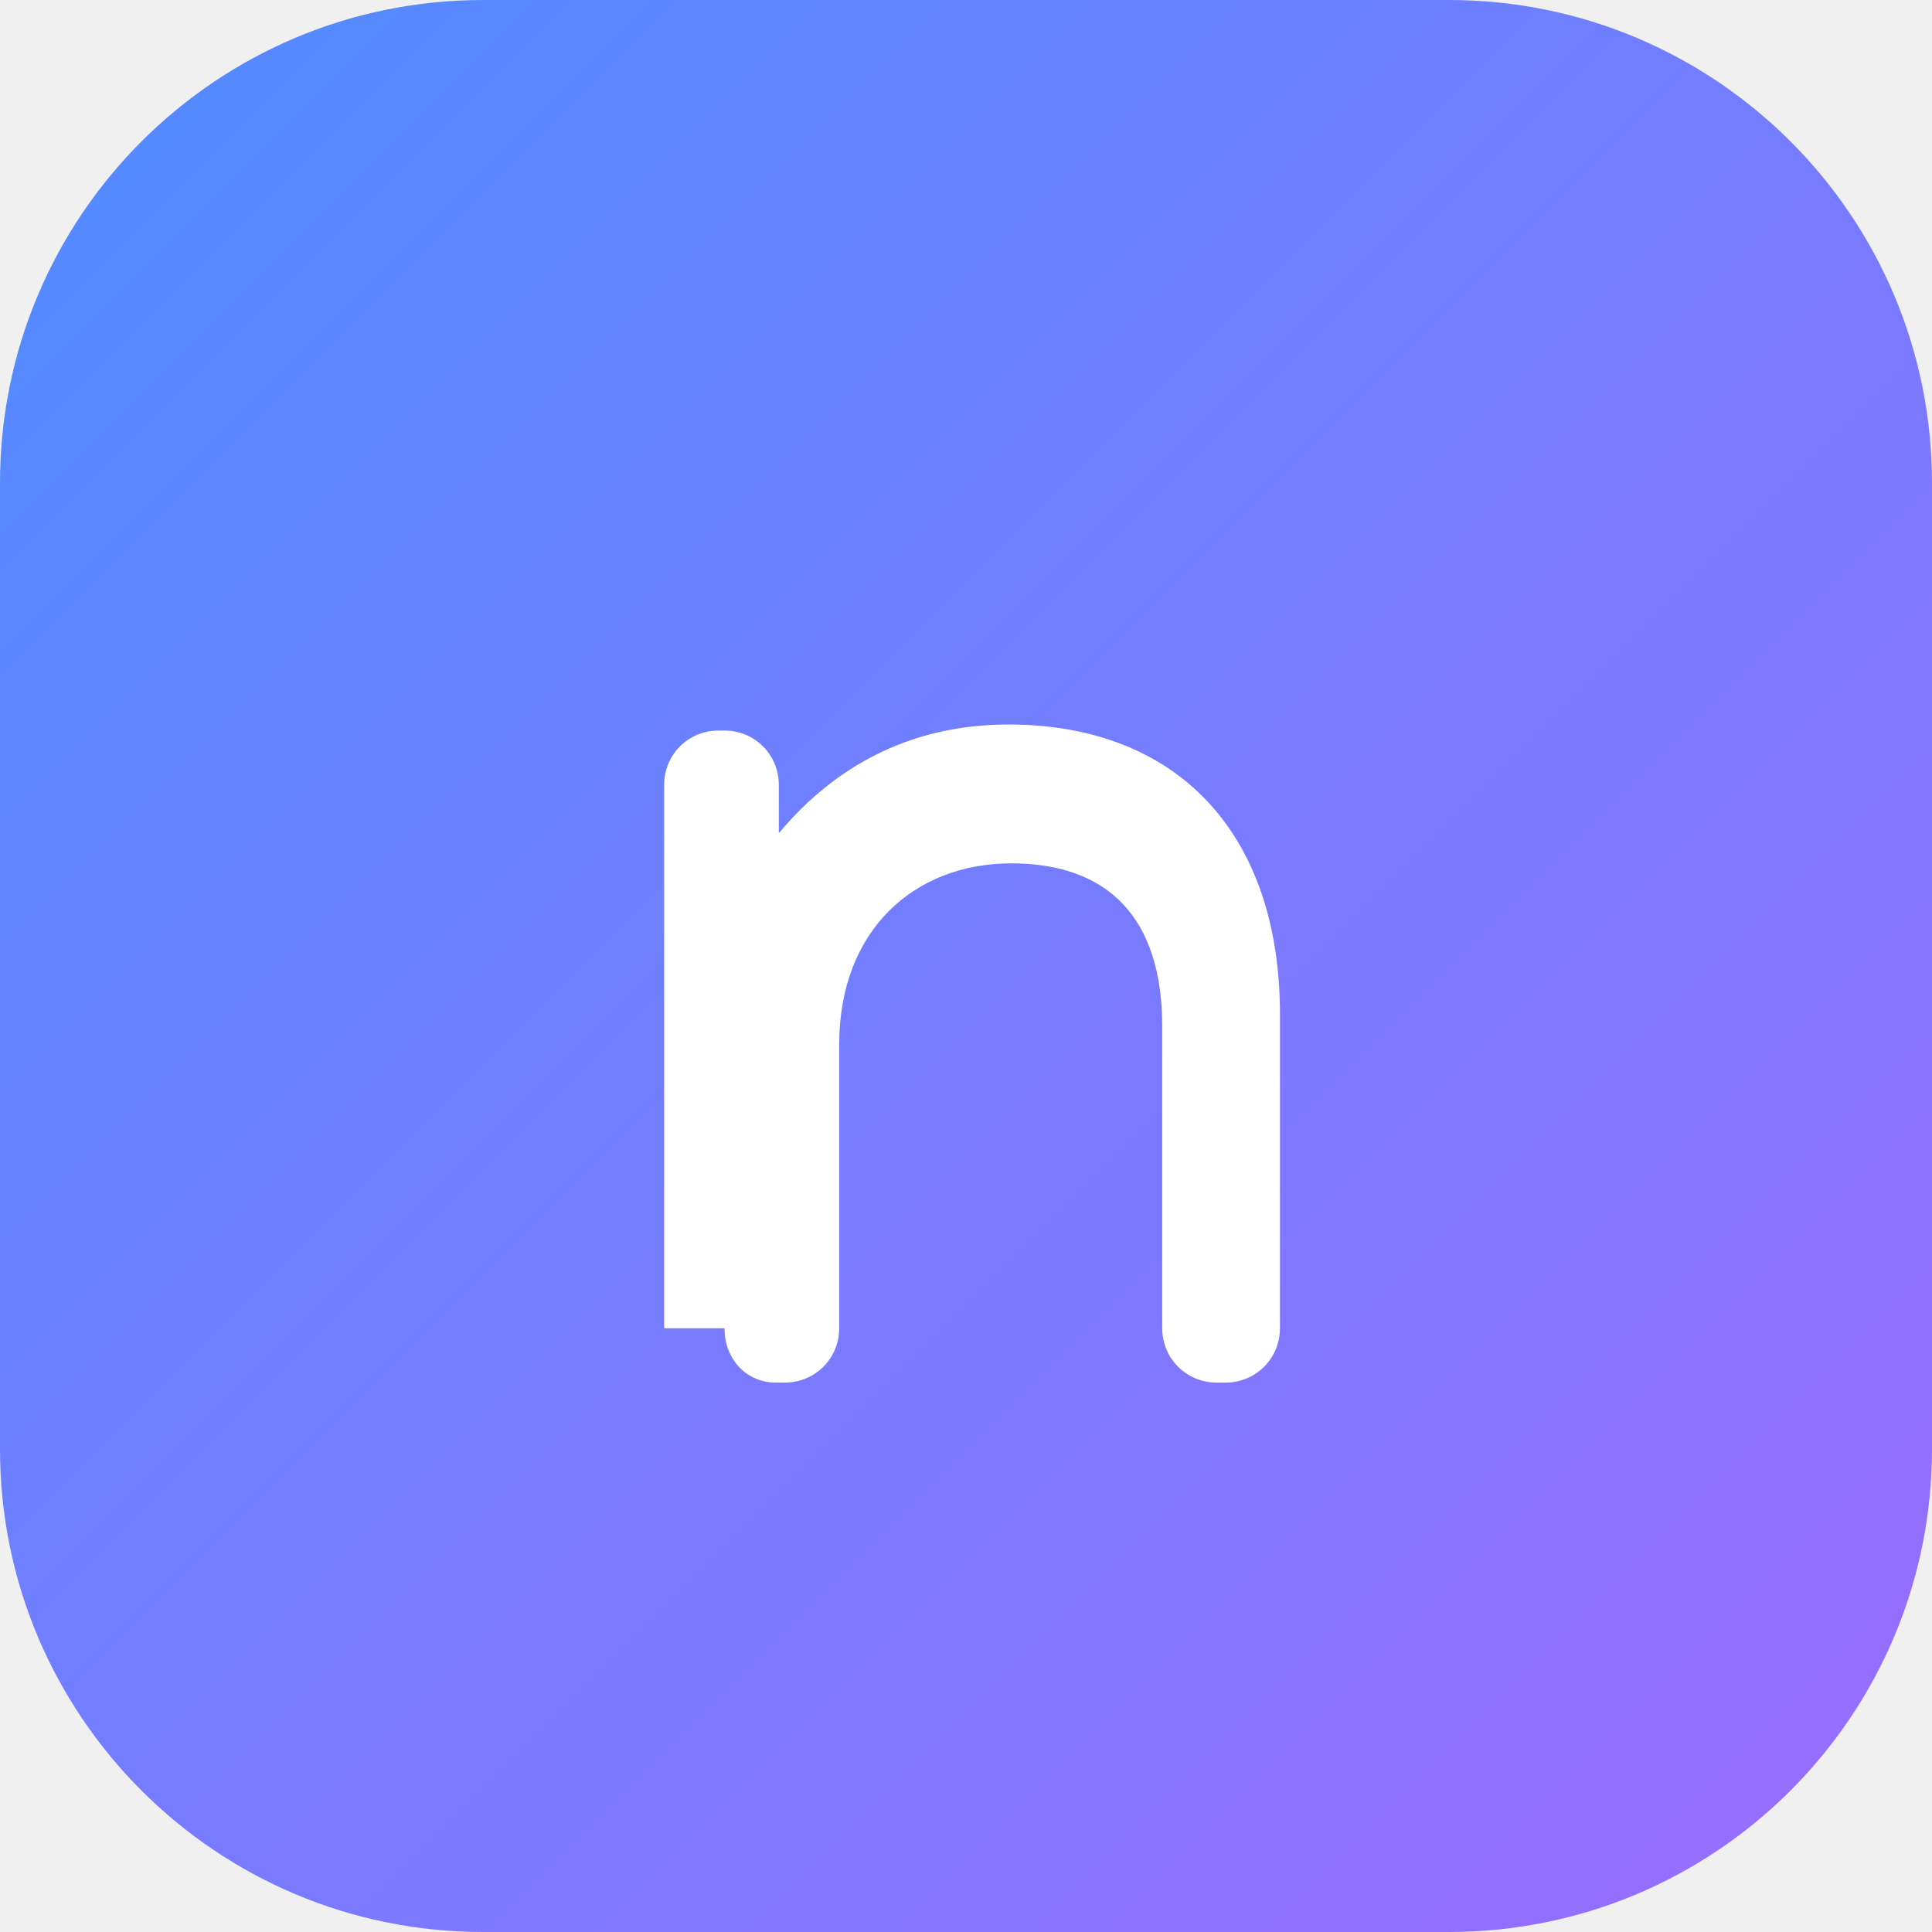
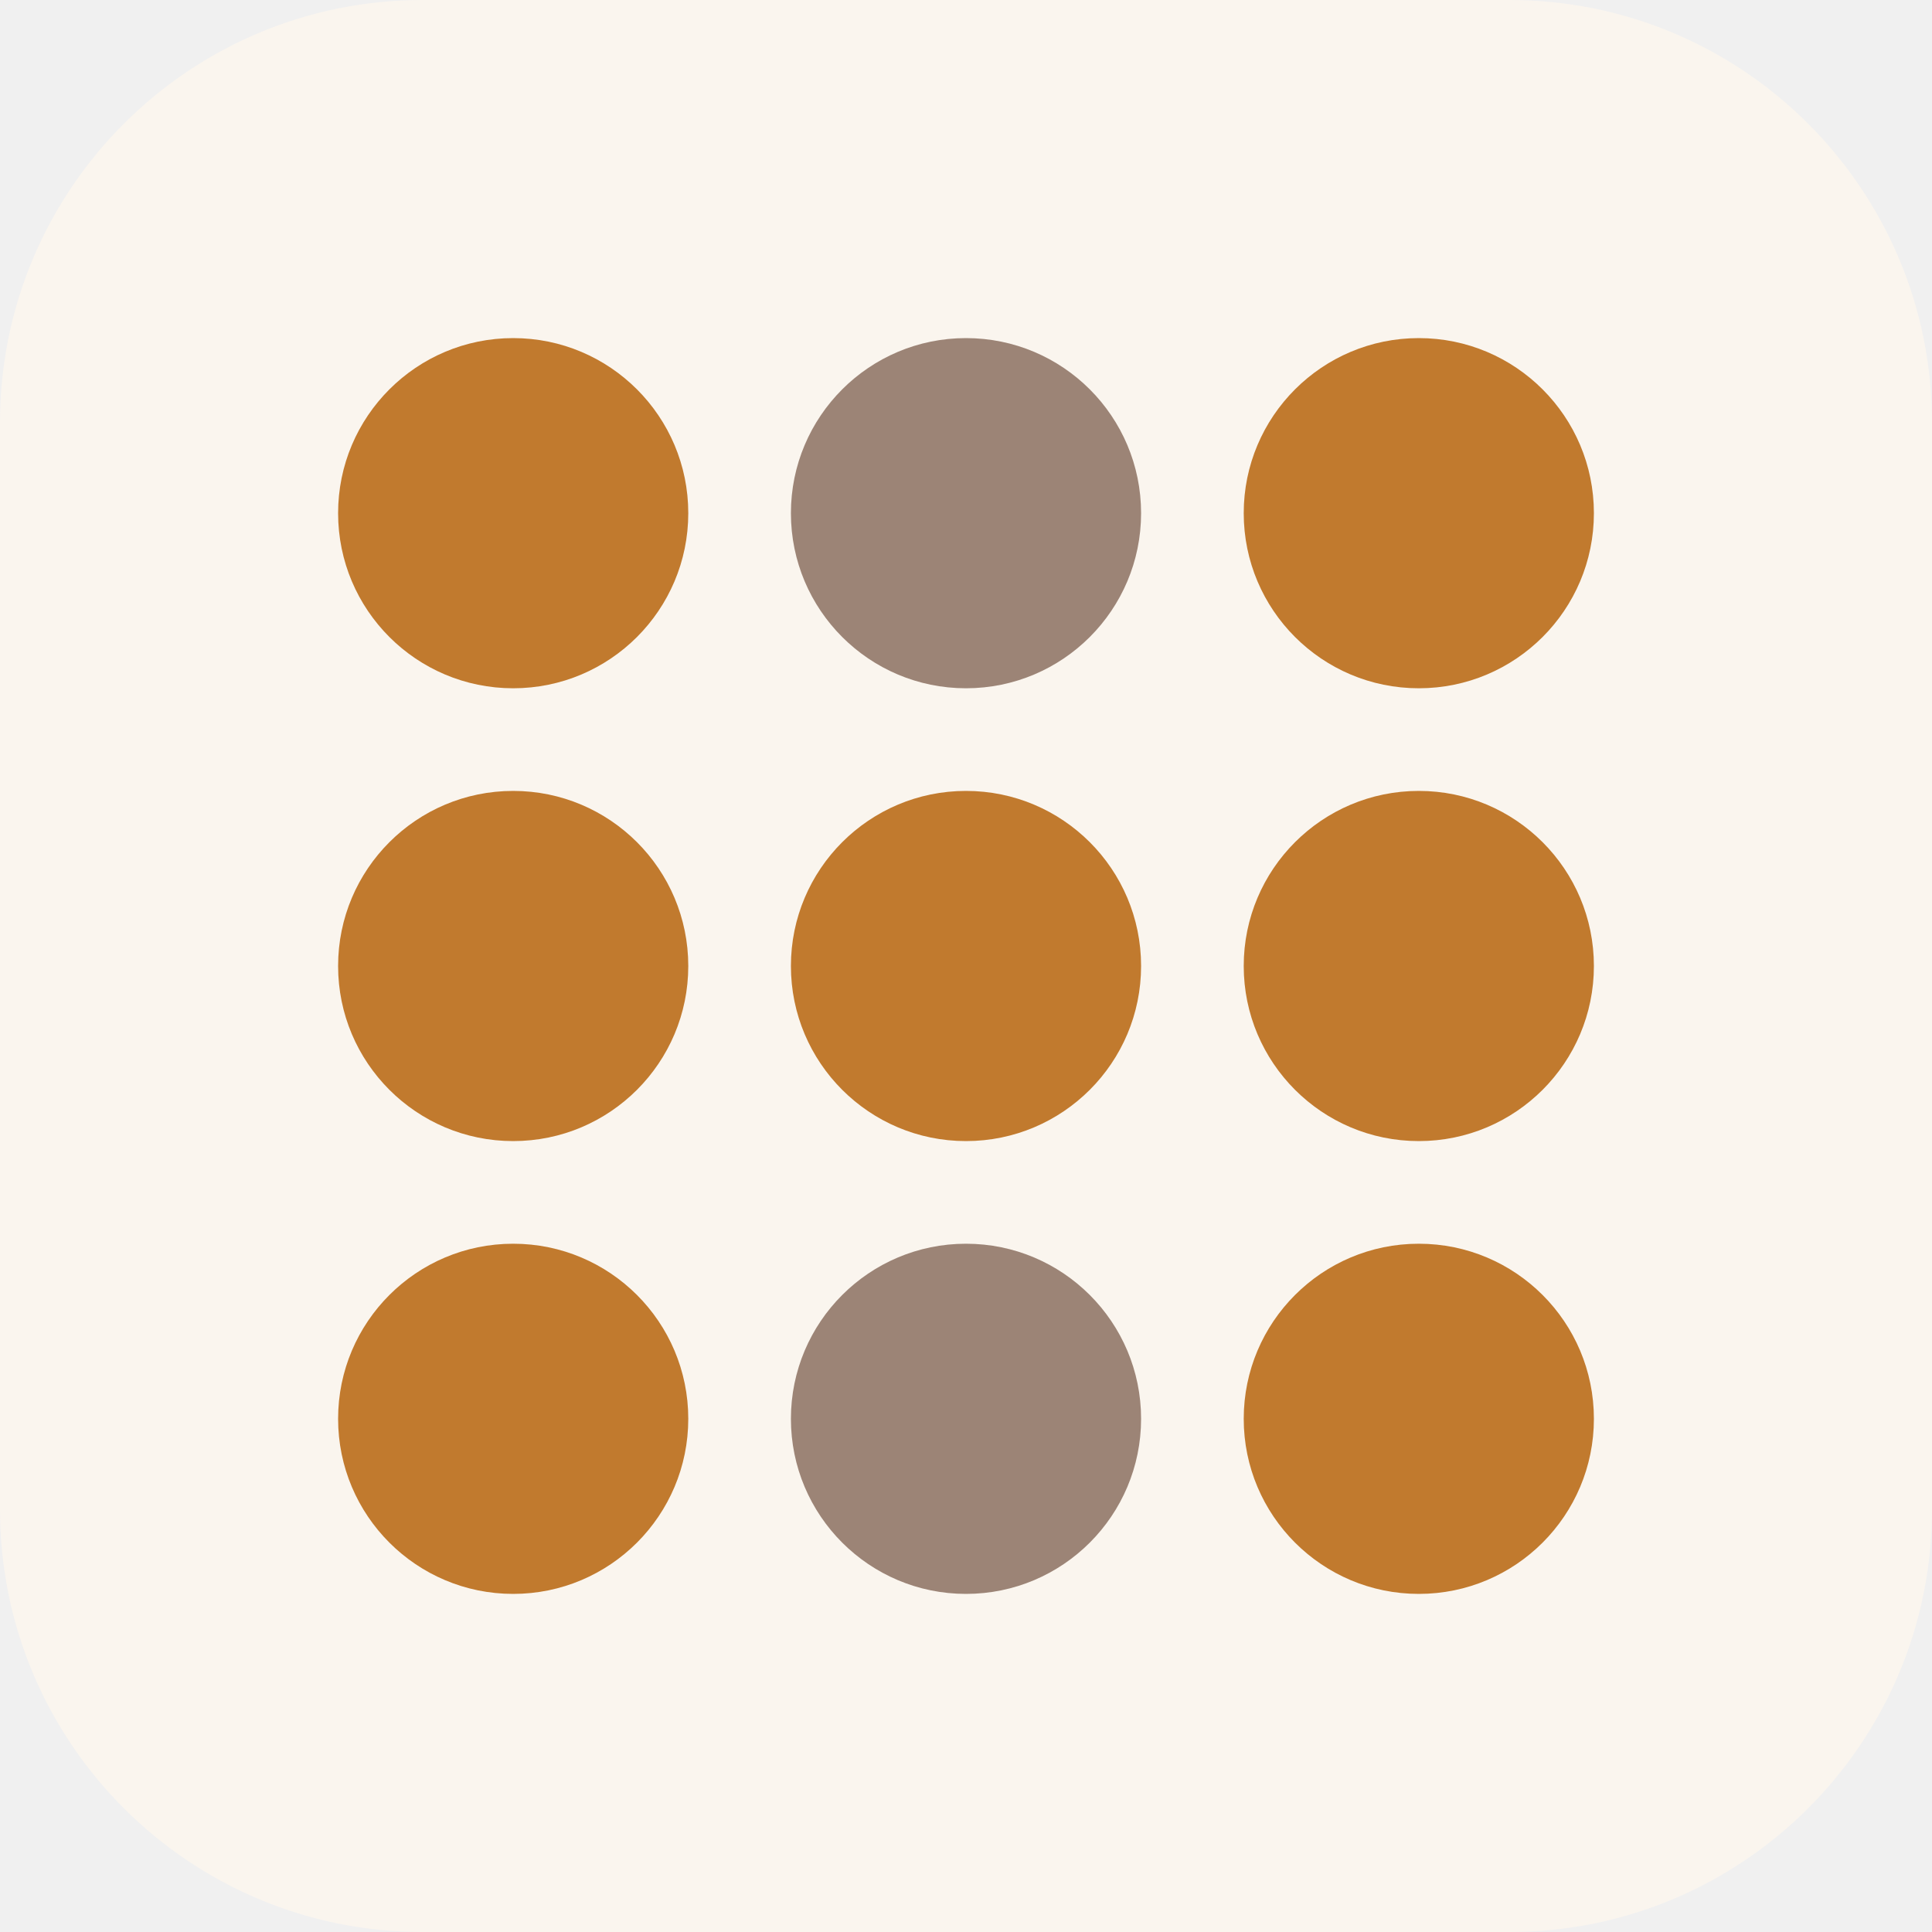
<svg xmlns="http://www.w3.org/2000/svg" width="64" height="64" viewBox="0 0 64 64">
-   <defs>
-     <linearGradient id="g" x1="0" y1="0" x2="1" y2="1">
-       <stop offset="0" stop-color="#4f8cff" />
-       <stop offset="1" stop-color="#9b6cff" />
-     </linearGradient>
-   </defs>
-   <rect width="64" height="64" rx="16" fill="url(#g)" />
-   <path d="M22 44V26c0-1 .8-1.8 1.8-1.8H24c1 0 1.8.8 1.8 1.8v1.6c2-2.4 4.6-3.6 7.6-3.6 5.6 0 9 3.6 9 9.6V44c0 1-.8 1.8-1.8 1.8h-.3c-1 0-1.8-.8-1.8-1.8V34c0-3.6-1.8-5.4-5-5.4-3.2 0-5.7 2.2-5.7 6V44c0 1-.8 1.8-1.8 1.8h-.3c-1 0-1.7-.8-1.7-1.8z" fill="#fff" />
+   <rect width="64" height="64" rx="14" fill="#FAF5EE" />
+   <circle cx="17" cy="17" r="5.8" fill="#C17A2E" />
+   <circle cx="32" cy="17" r="5.8" fill="#9c8476" />
+   <circle cx="47" cy="17" r="5.8" fill="#C17A2E" />
+   <circle cx="17" cy="32" r="5.8" fill="#C17A2E" />
+   <circle cx="32" cy="32" r="5.8" fill="#C17A2E" />
+   <circle cx="47" cy="32" r="5.8" fill="#C17A2E" />
+   <circle cx="17" cy="47" r="5.8" fill="#C17A2E" />
+   <circle cx="32" cy="47" r="5.8" fill="#9c8476" />
+   <circle cx="47" cy="47" r="5.8" fill="#C17A2E" />
</svg>
